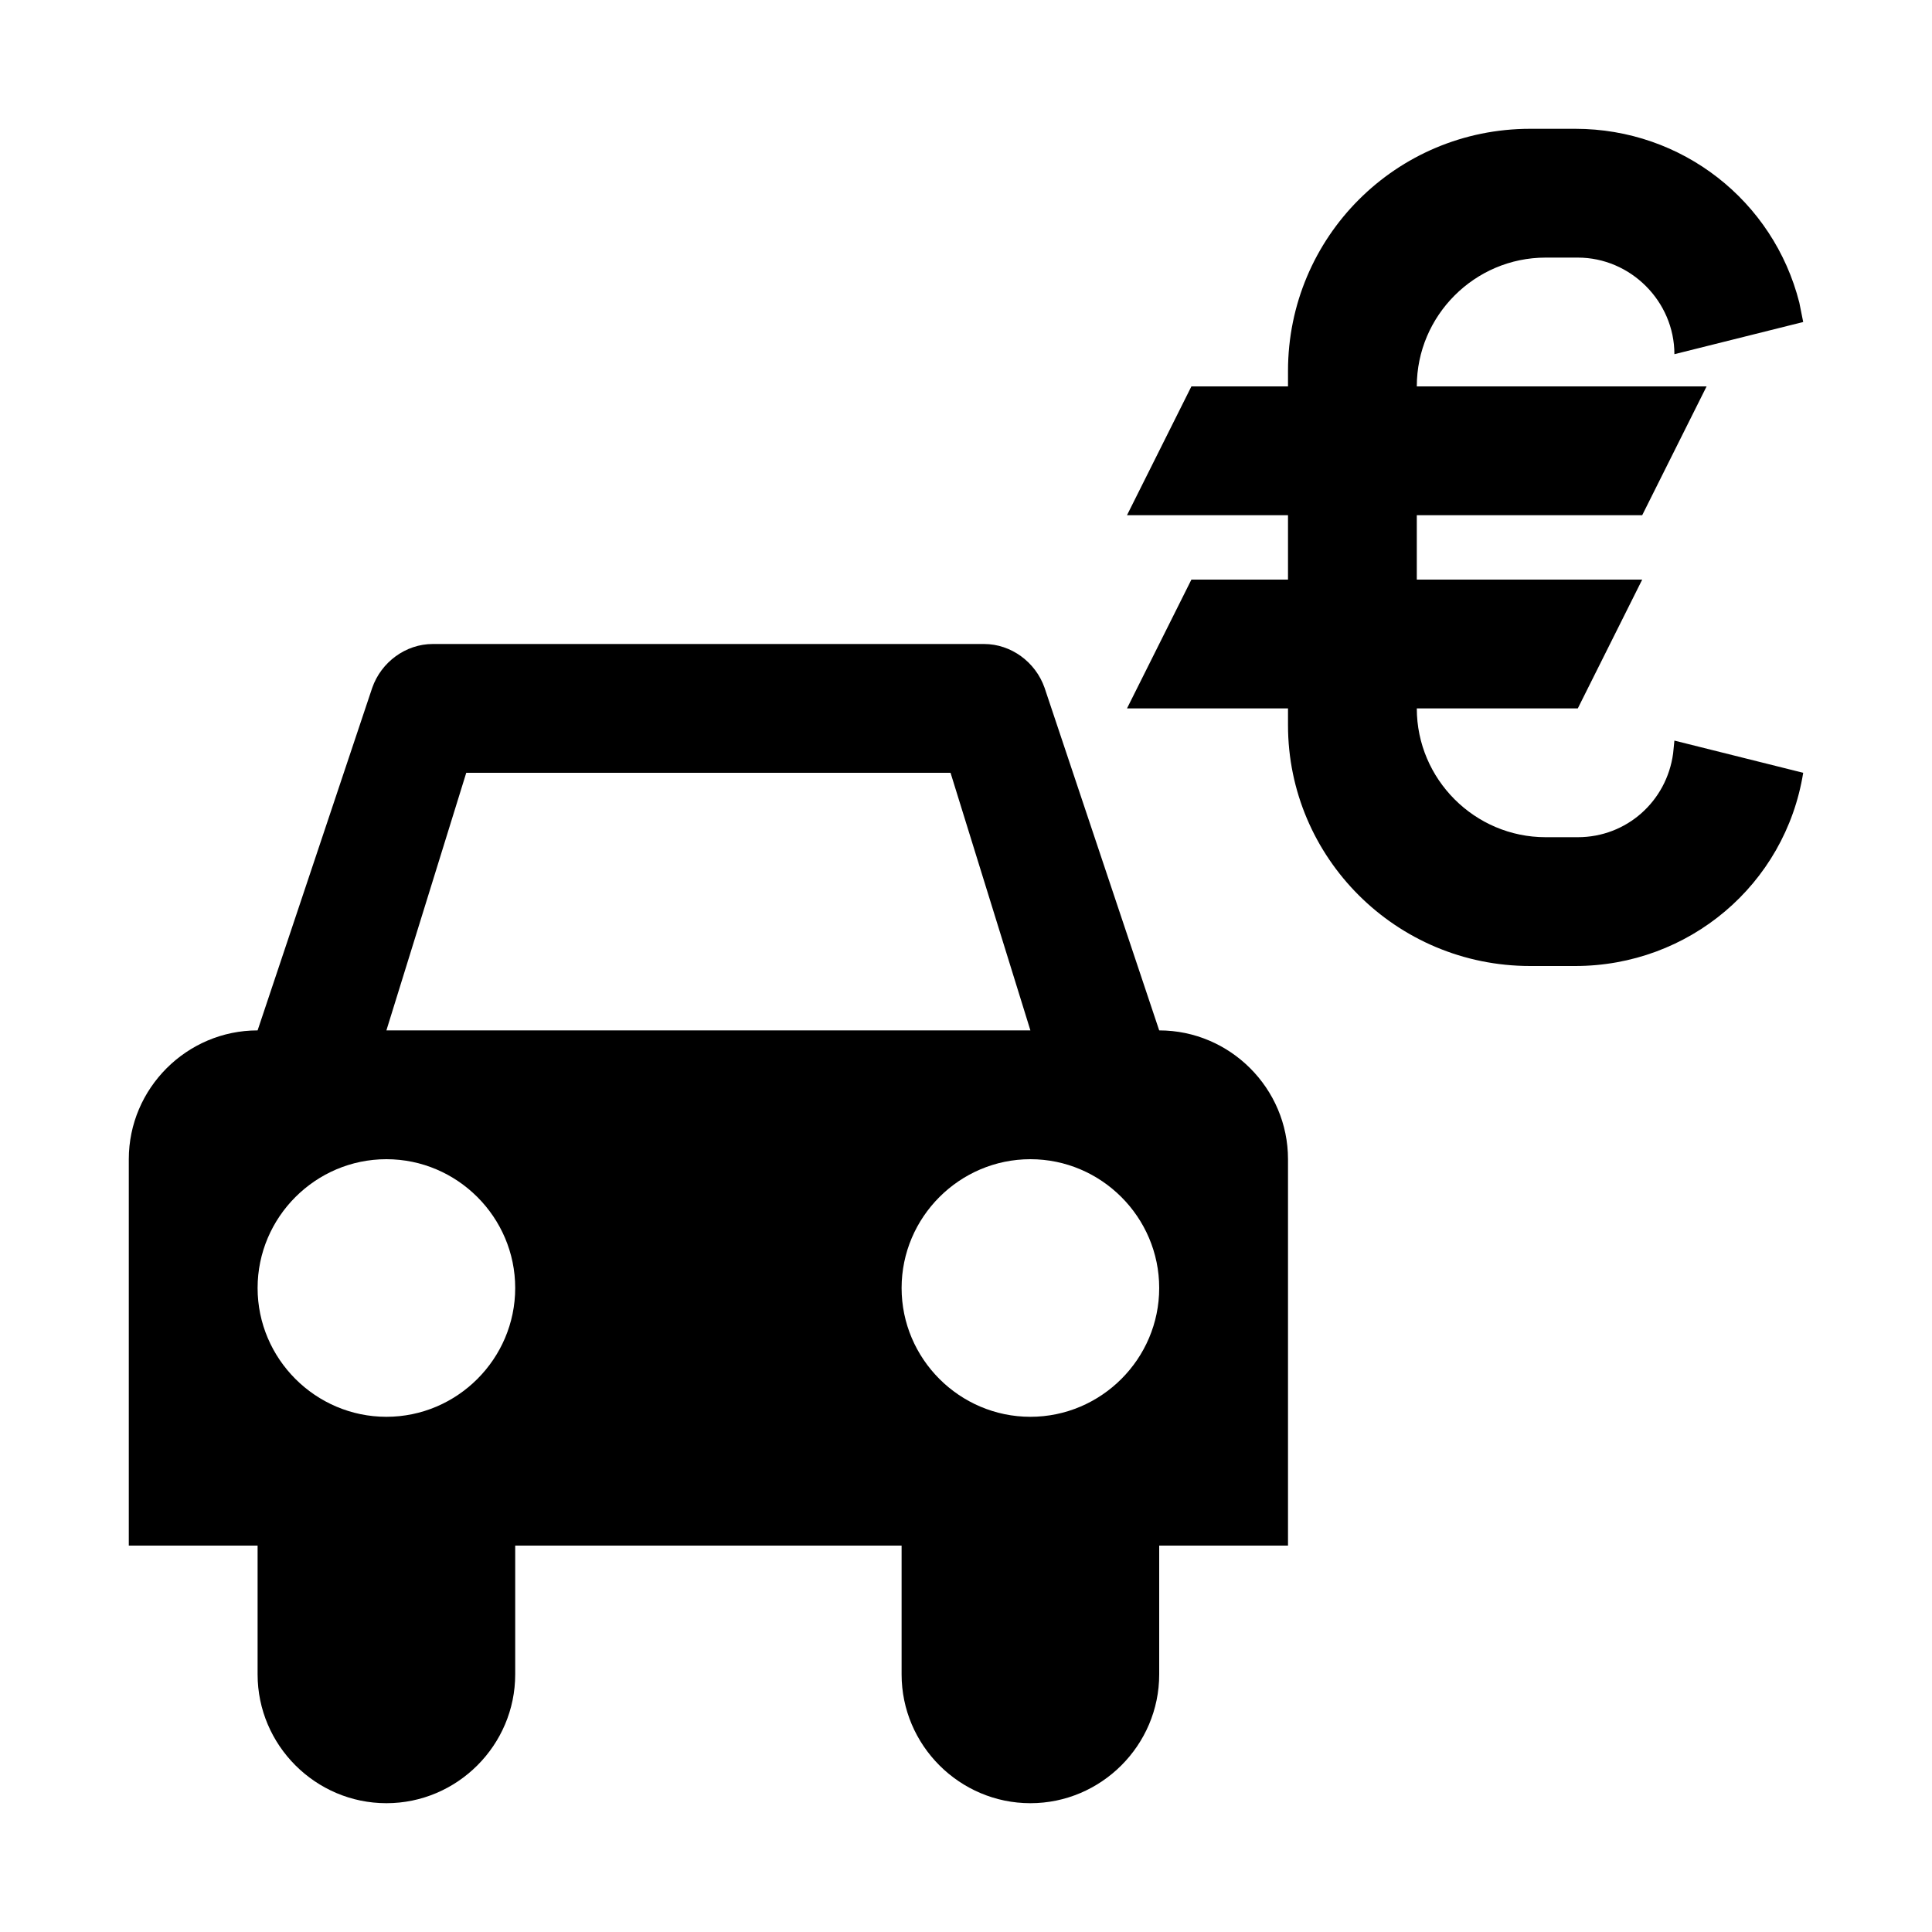
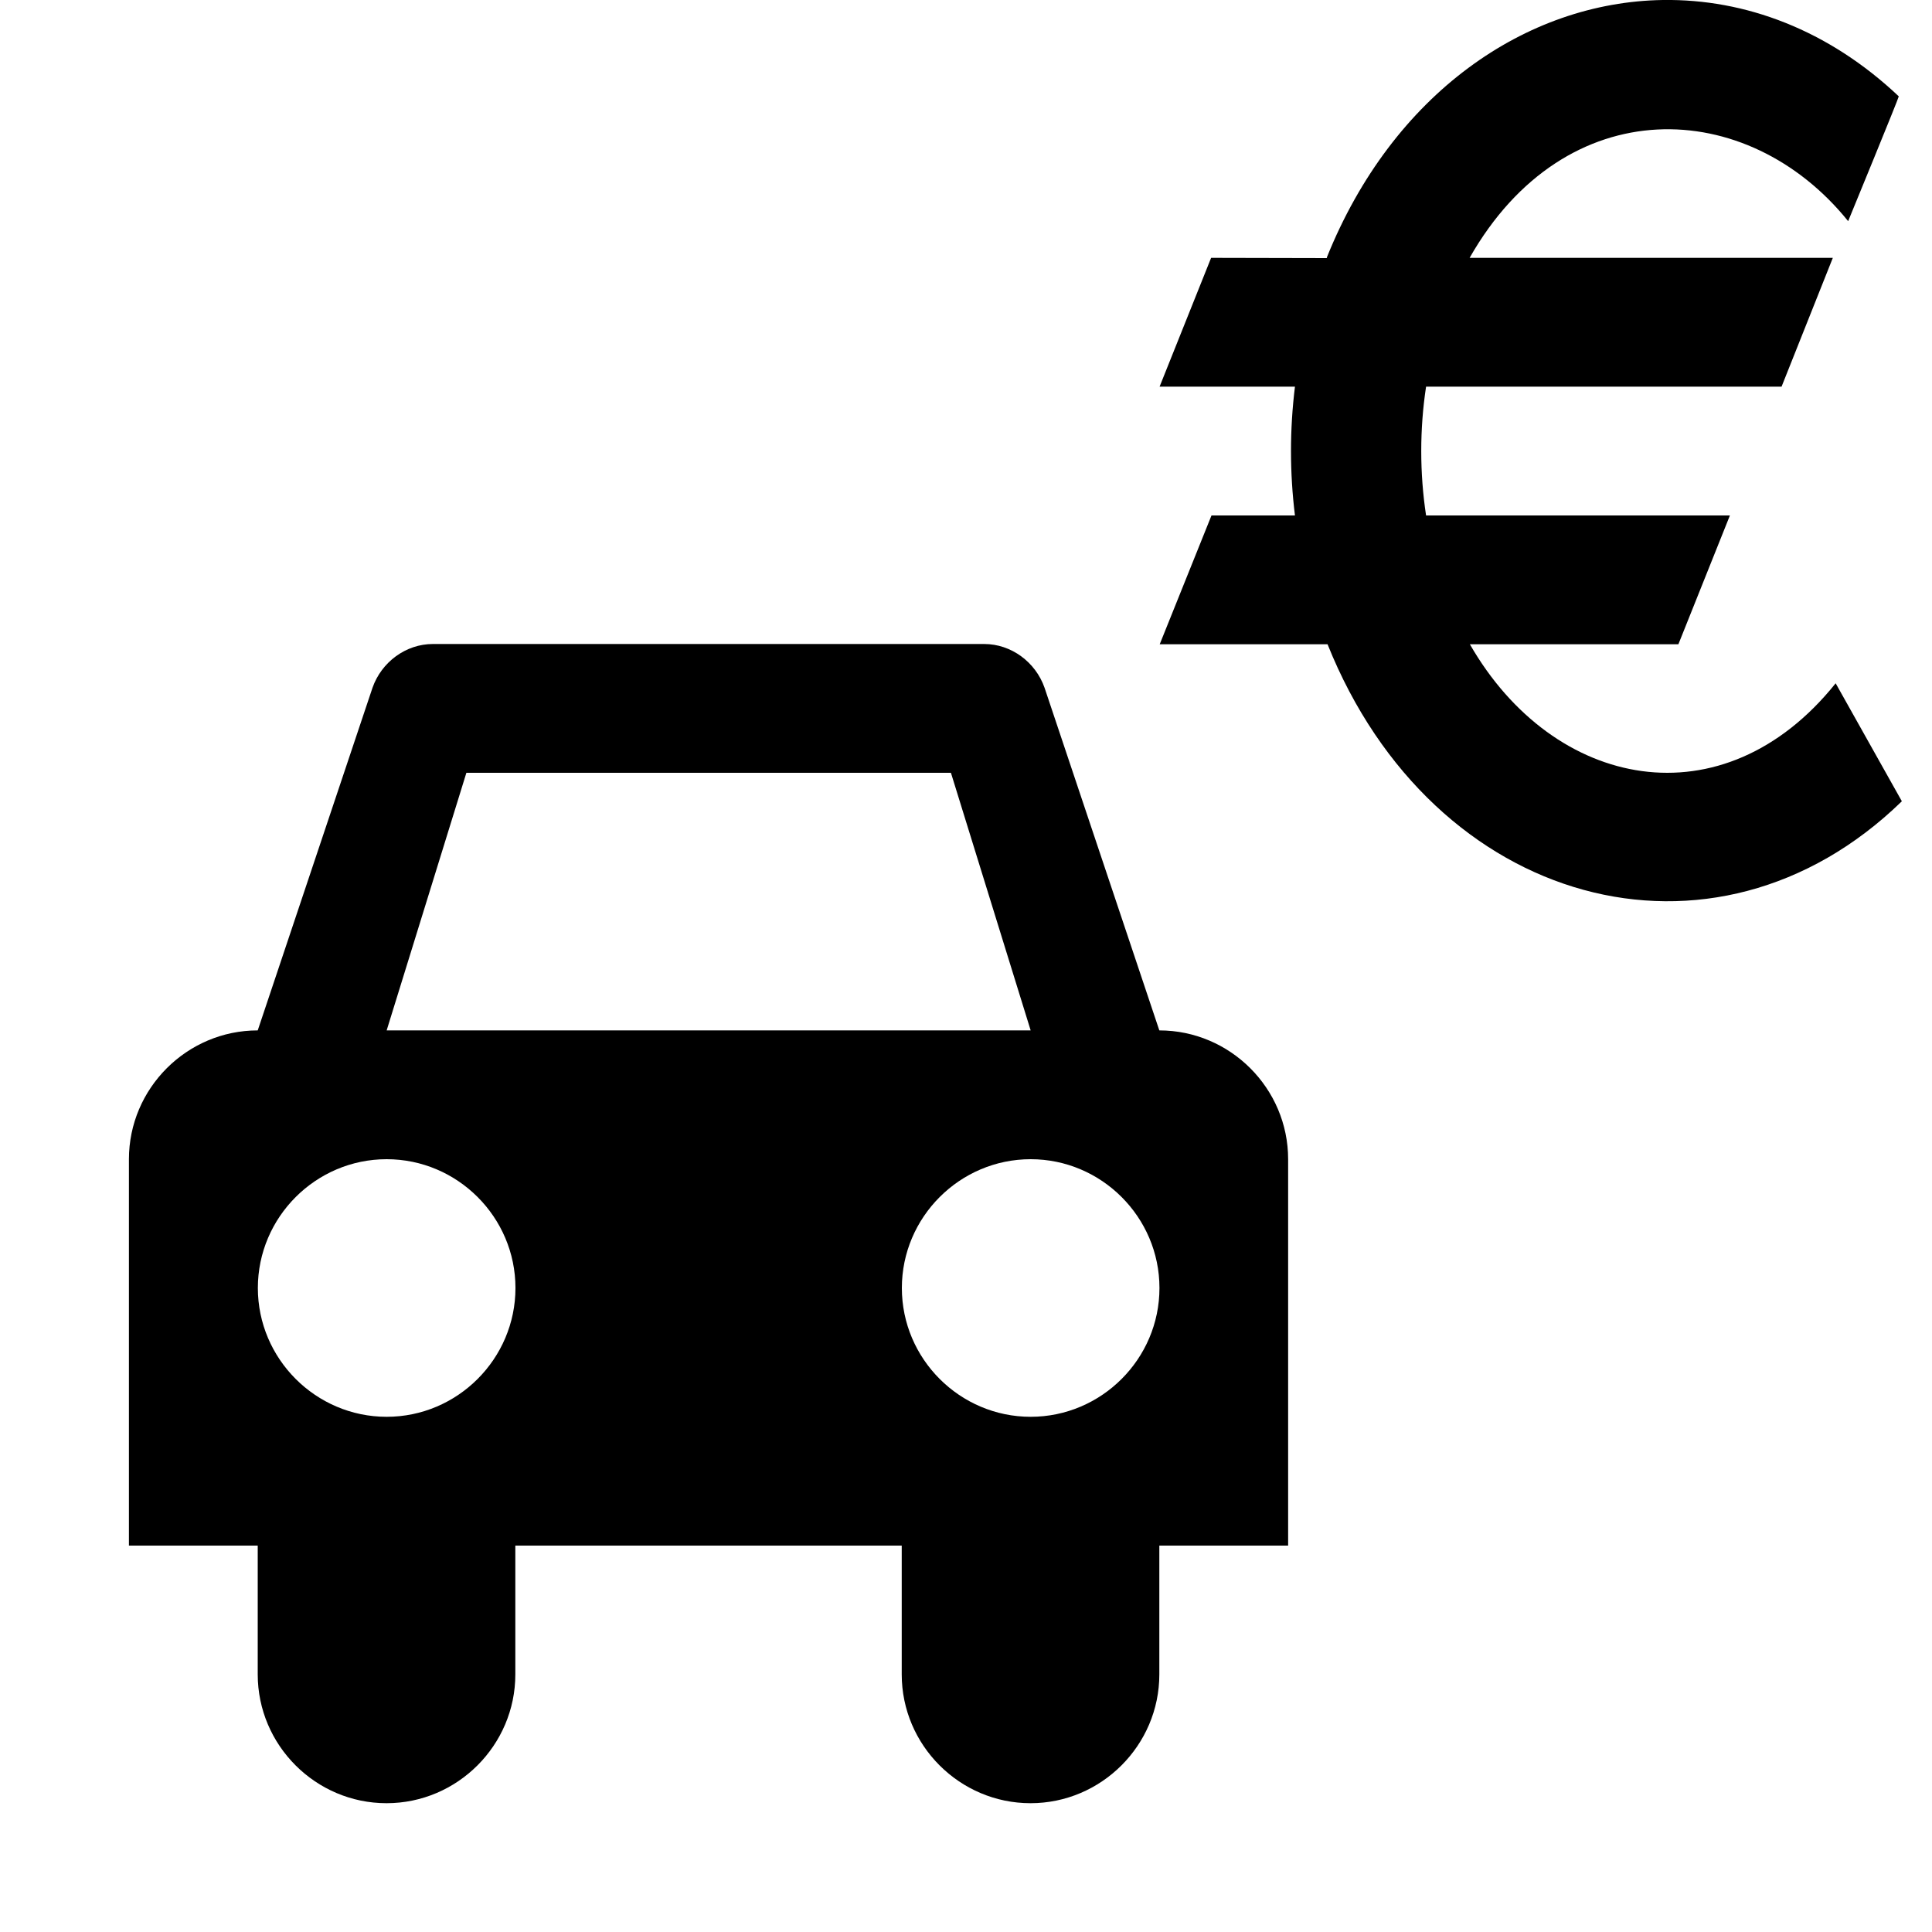
- <svg xmlns="http://www.w3.org/2000/svg" viewBox="0 0 15 15">
-   <path d="M7.64 5C7.85 5 8.04 5.14 8.11 5.34L9 8C9.55 8 10 8.45 10 9L10 12L9 12L9 13C9 13.55 8.55 14 8 14C7.45 14 7 13.55 7 13L7 12L4 12L4 13C4 13.55 3.55 14 3 14C2.45 14 2 13.55 2 13L2 12L1 12L1 9C1 8.45 1.45 8 2 8L2.89 5.34C2.96 5.14 3.15 5 3.36 5L7.64 5ZM3 9C2.45 9 2 9.45 2 10C2 10.55 2.45 11 3 11C3.55 11 4 10.55 4 10C4 9.45 3.55 9 3 9ZM8 9C7.45 9 7 9.45 7 10C7 10.55 7.45 11 8 11C8.55 11 9 10.55 9 10C9 9.45 8.55 9 8 9ZM7.38 6L3.62 6L3 8L8 8L7.38 6ZM12.23 1C13.06 1 13.77 1.56 13.97 2.35L14 2.5L13 2.75C13 2.34 12.66 2 12.25 2L12 2C11.45 2 11 2.45 11 3L13.25 3L12.75 4L11 4L11 4.5L12.75 4.5L12.25 5.5L11 5.5C11 6.05 11.45 6.5 12 6.5L12.25 6.5C12.63 6.5 12.94 6.22 12.99 5.85L13 5.75L14 6C13.86 6.87 13.11 7.5 12.23 7.5L11.88 7.5C10.84 7.5 10 6.66 10 5.63L10 5.5L8.75 5.5L9.25 4.5L10 4.5L10 4L8.75 4L9.25 3L10 3L10 2.88C10 1.84 10.84 1 11.88 1L12.23 1Z" />
+ <svg xmlns="http://www.w3.org/2000/svg" version="1.1" viewBox="0 0 15 15">
+   <path d="m12.91 0c-1.061 0.016-2.097 0.725-2.609 2l0.002 0.004-0.9-0.002-0.4 1h1.051c-0.041 0.332-0.041 0.668 0 1h-0.648l-0.402 1h1.303c0.817 2.04 2.999 2.639 4.459 1.219l-0.514-0.916c-0.873 1.09-2.19 0.829-2.84-0.303h1.619l0.4-1h-2.359c-0.05-0.329-0.05-0.671 0-1h2.76l0.398-1h-2.82c0.745-1.31 2.159-1.252 2.939-0.285 0 0 0.394-0.958 0.393-0.969-0.547-0.517-1.193-0.757-1.83-0.748zm-9.549 5c-0.21 0-0.399 0.14-0.469 0.34l-0.891 2.66c-0.55 0-1 0.45-1 1v3h1v1c0 0.55 0.45 1 1 1s1-0.45 1-1v-1h3v1c0 0.55 0.45 1 1 1s1-0.45 1-1v-1h1v-3c0-0.55-0.45-1-1-1l-0.891-2.66c-0.07-0.2-0.259-0.34-0.469-0.34h-4.281zm0.26 1h3.762l0.619 2h-5l0.619-2zm-0.619 3c0.55 0 1 0.45 1 1s-0.45 1-1 1-1-0.45-1-1 0.45-1 1-1zm5 0c0.55 0 1 0.45 1 1s-0.45 1-1 1-1-0.45-1-1 0.45-1 1-1z" />
</svg>
